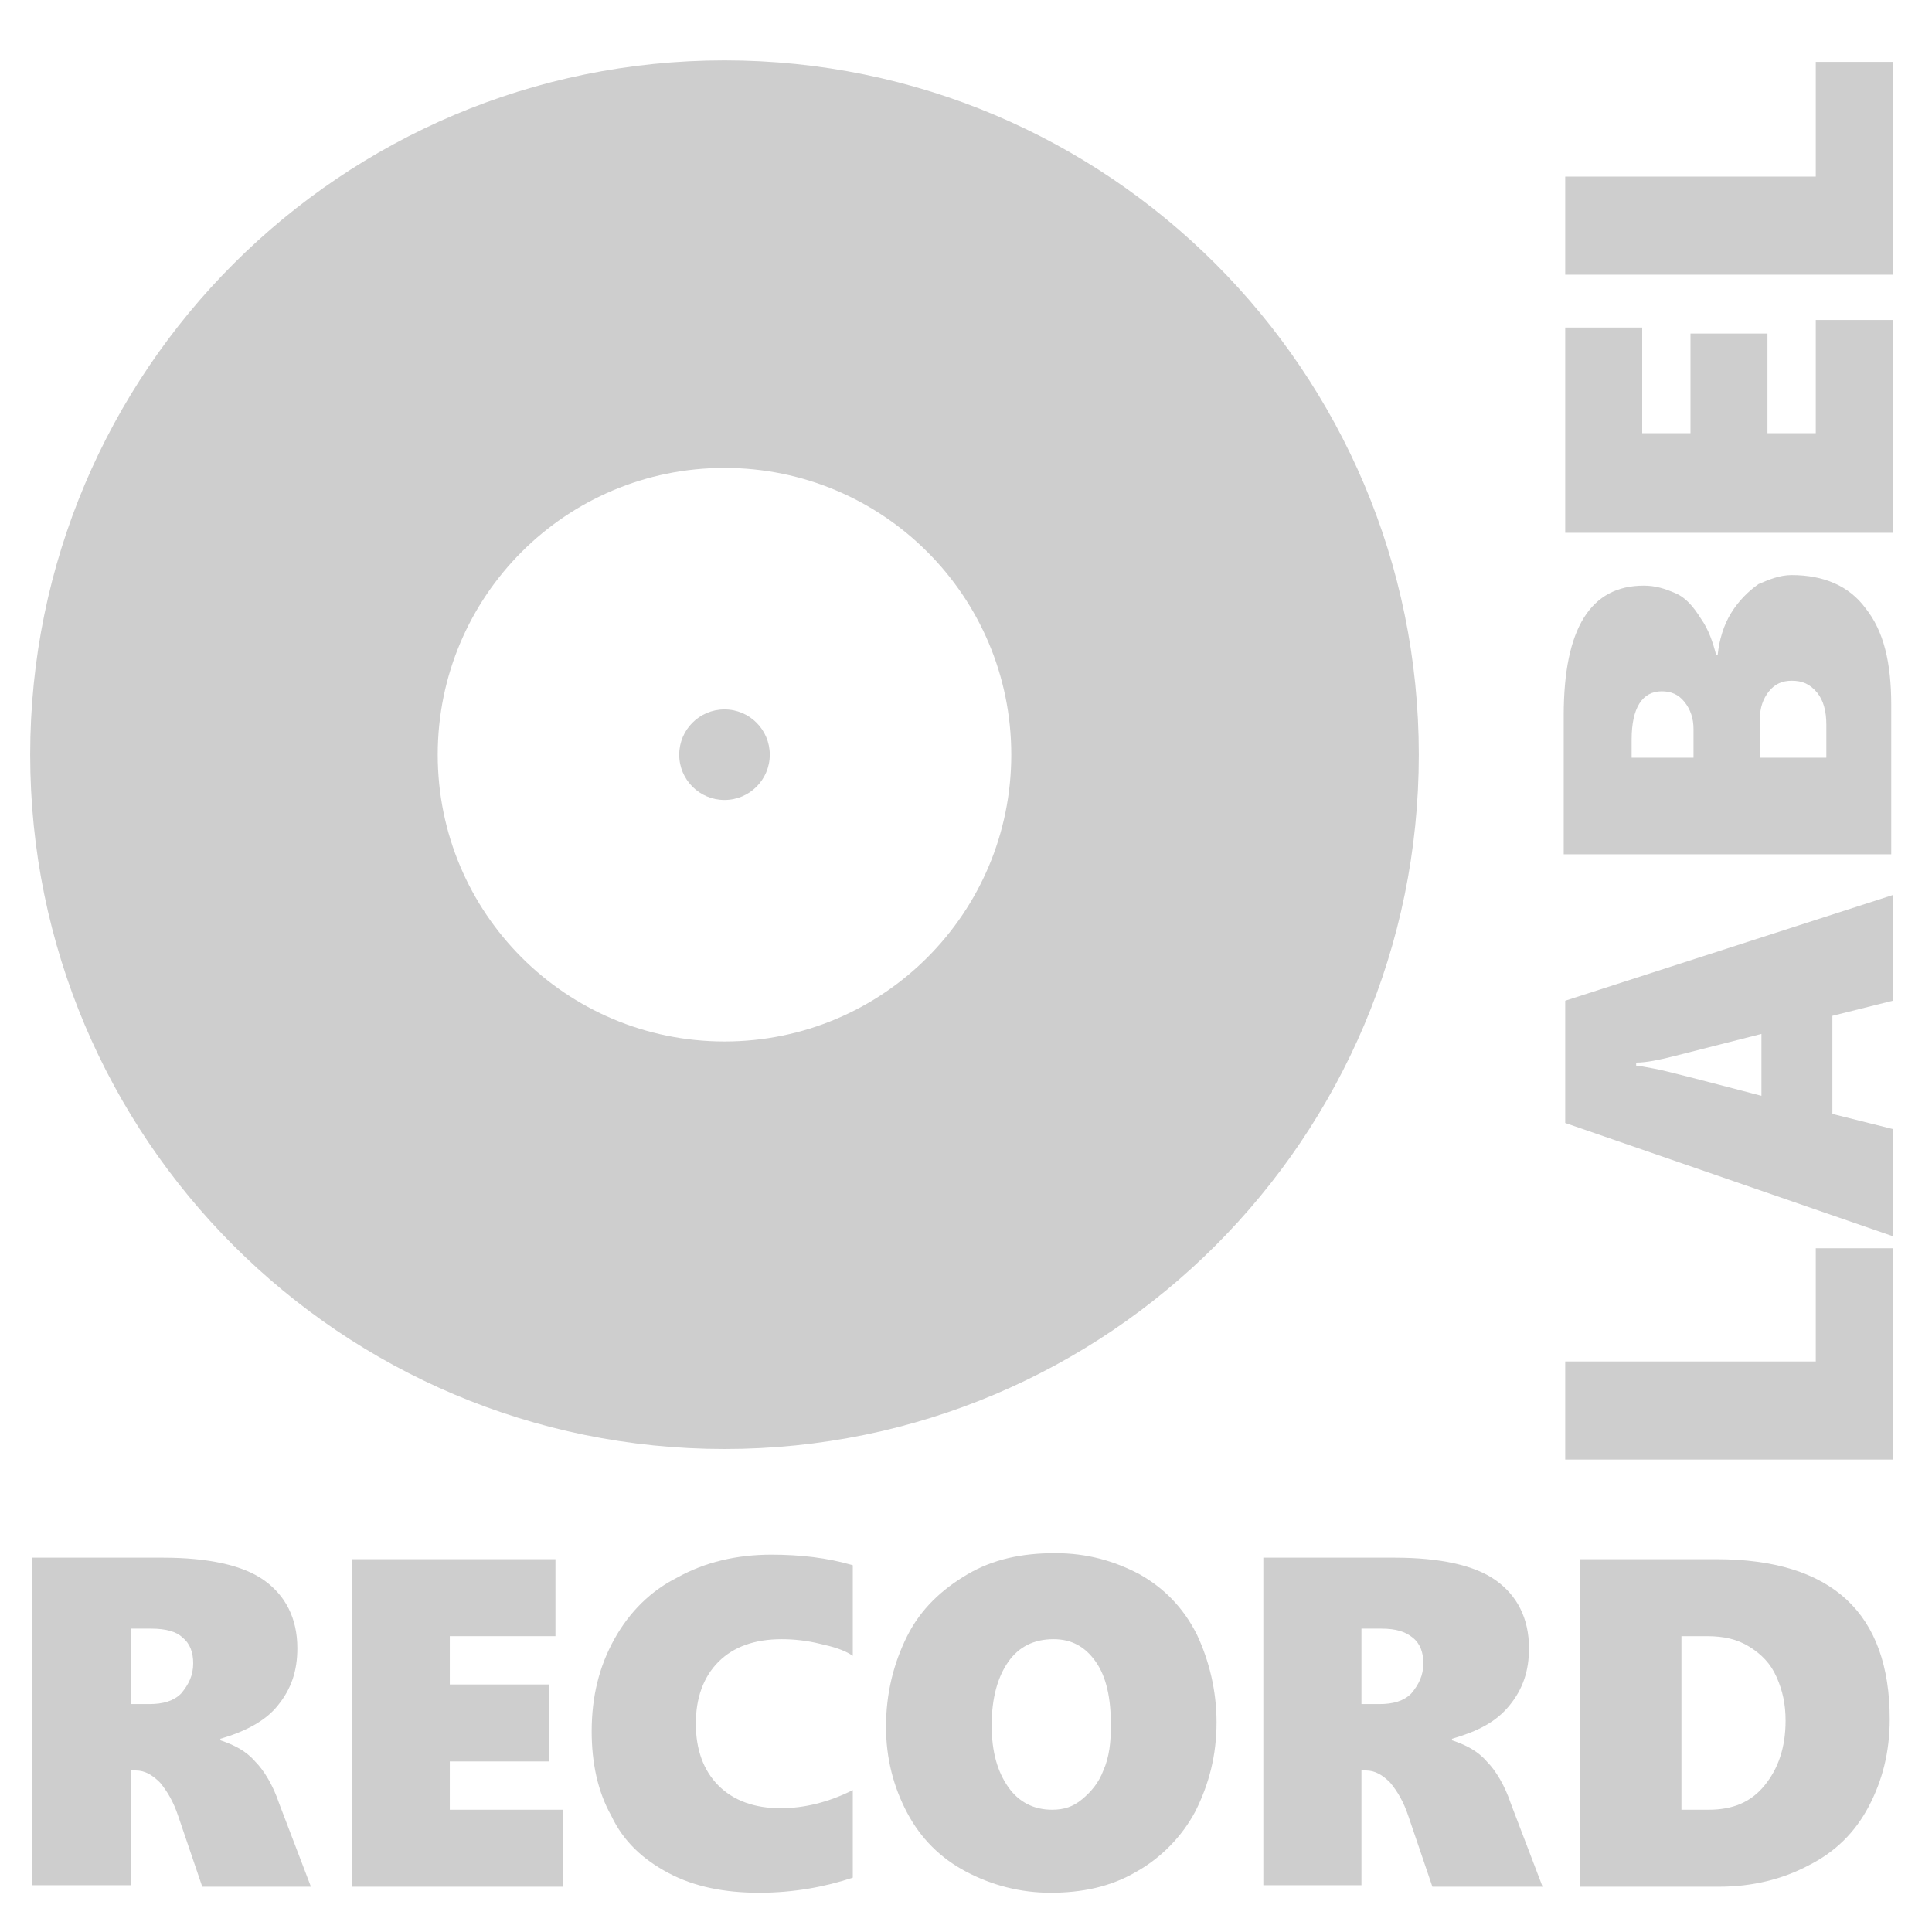
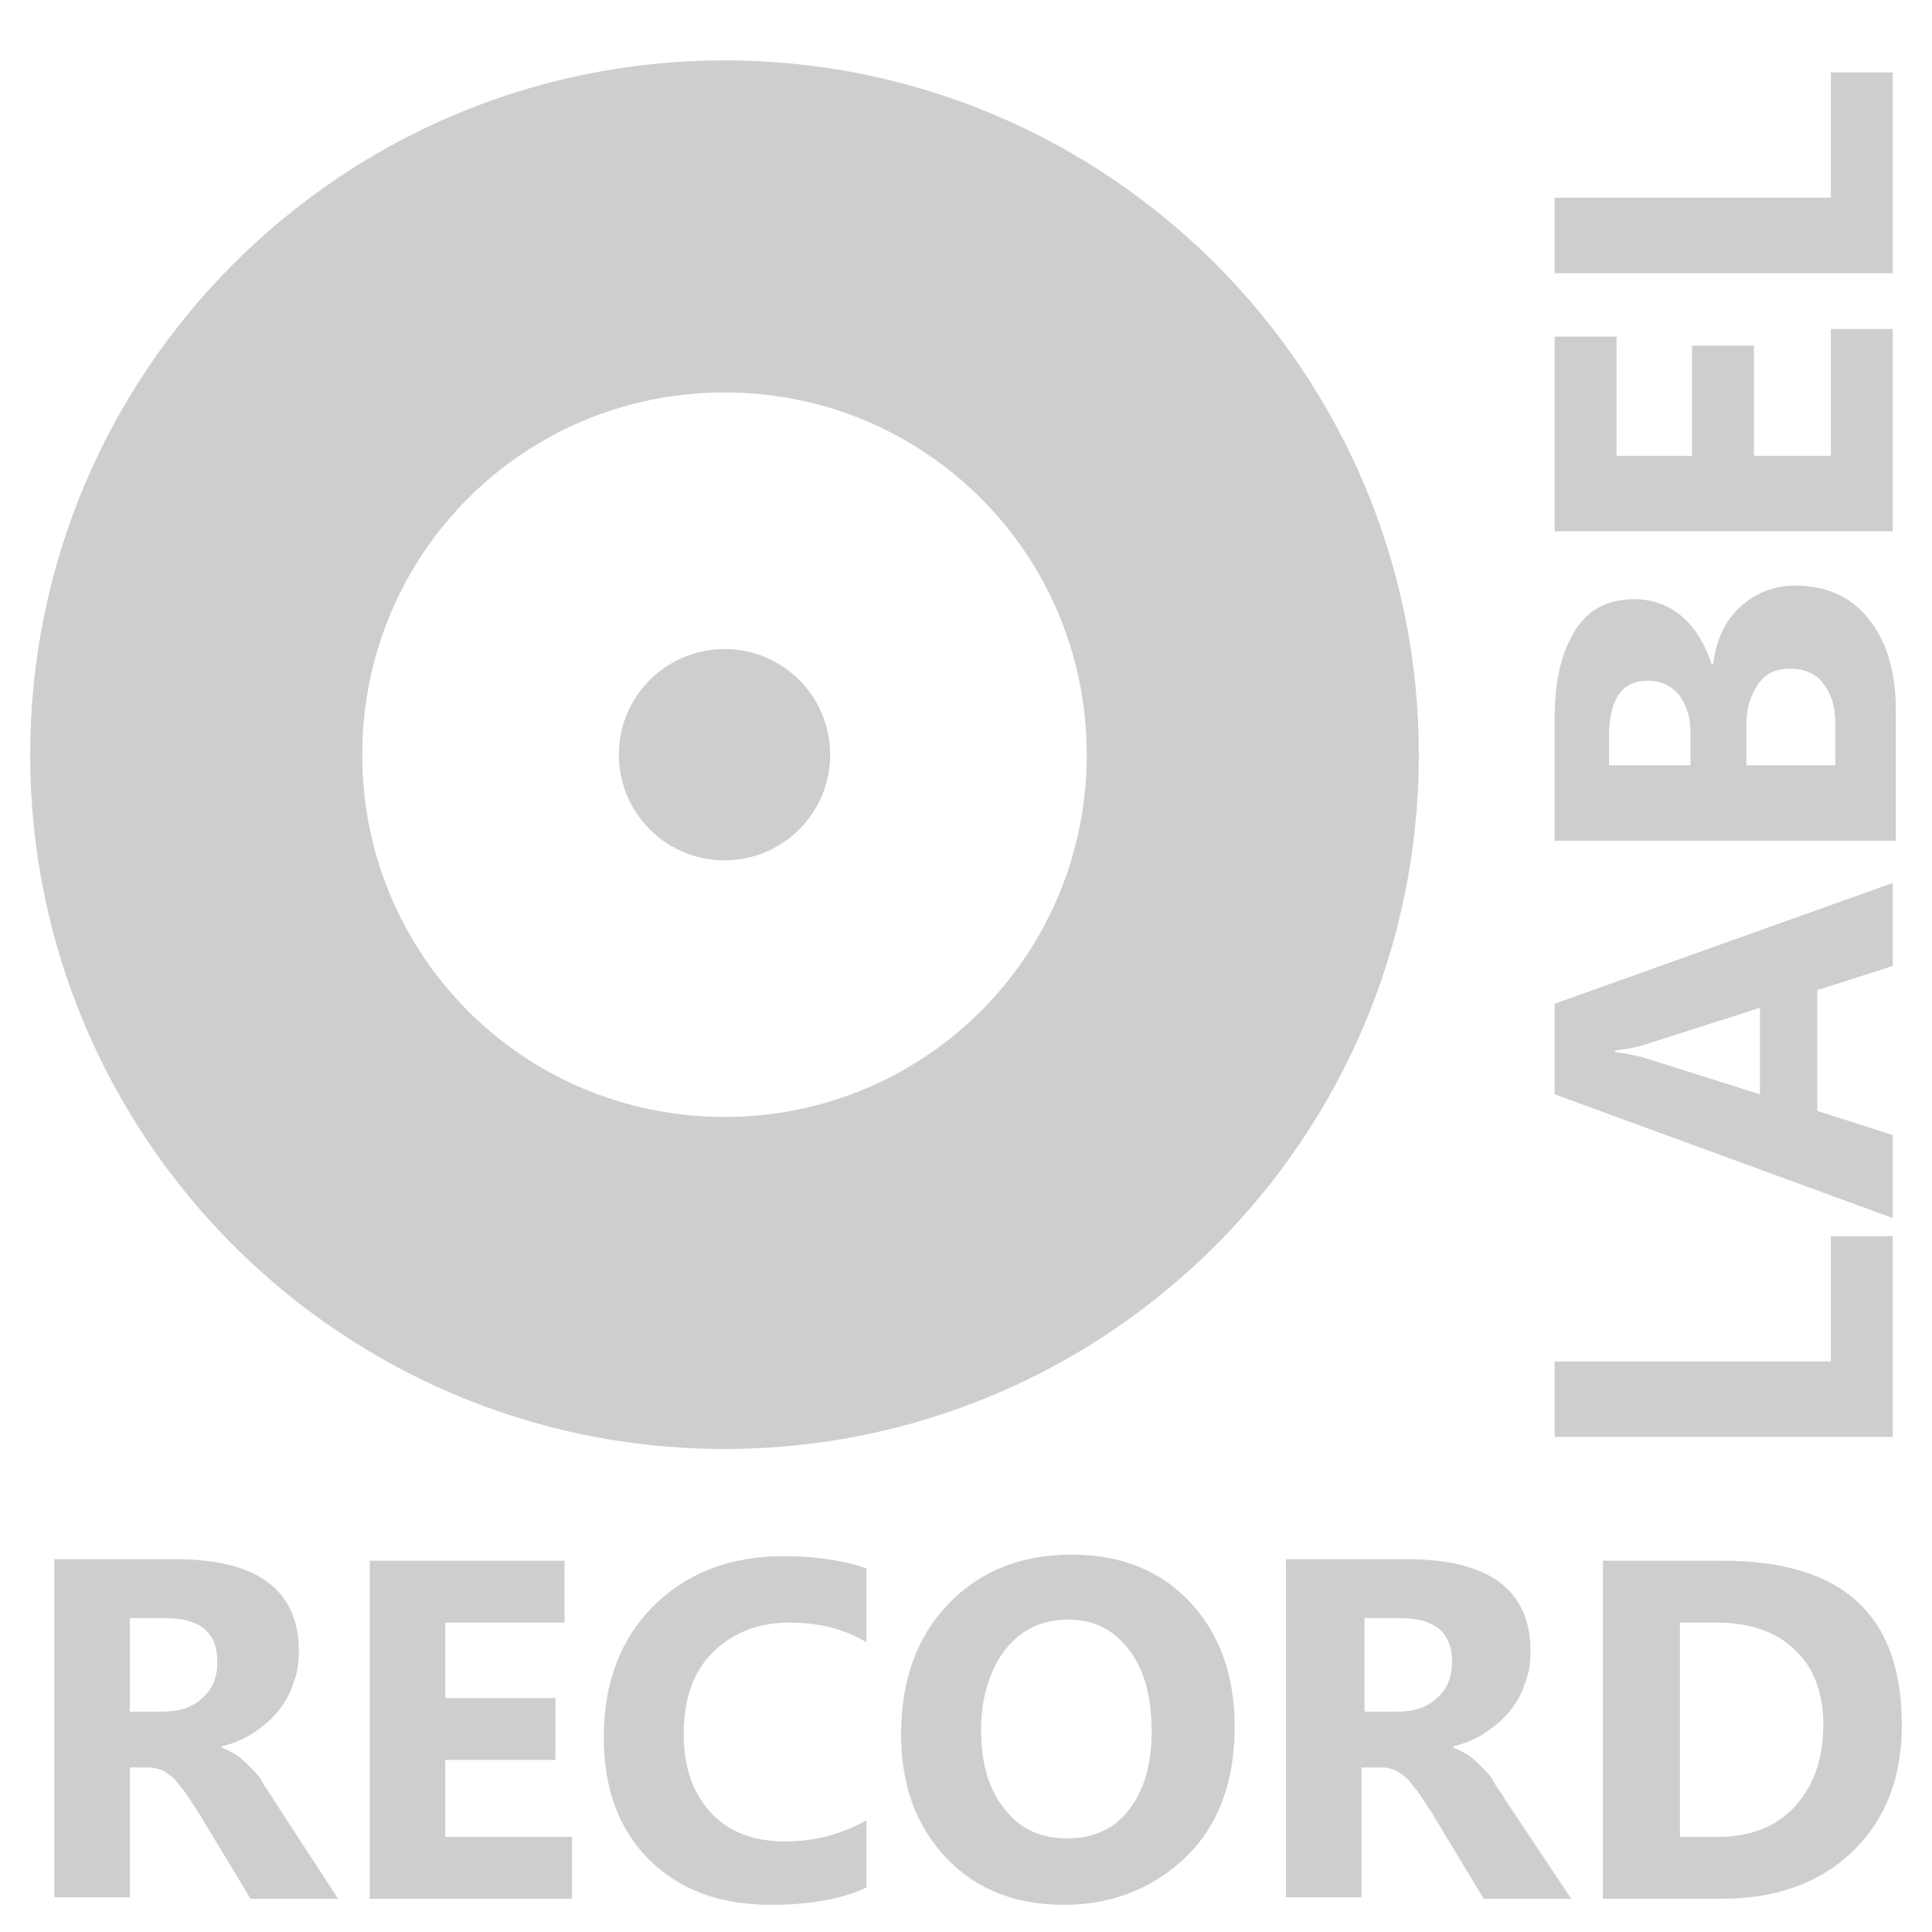
<svg xmlns="http://www.w3.org/2000/svg" version="1.1" id="Layer_1" x="0px" y="0px" viewBox="0 0 128 128" style="enable-background:new 0 0 128 128;" xml:space="preserve">
  <style type="text/css">
	.st0{fill:#CECECE;}
	.st1{fill:none;}
</style>
  <g>
-     <path class="st0" d="M48,4C22.6,4,2,24.6,2,50c0,25.4,20.6,46,46,46s46-20.6,46-46C94,24.6,73.4,4,48,4z M48,69   c-10.5,0-19-8.5-19-19s8.5-19,19-19s19,8.5,19,19S58.5,69,48,69z" />
+     <path class="st0" d="M48,4C22.6,4,2,24.6,2,50c0,25.4,20.6,46,46,46s46-20.6,46-46C94,24.6,73.4,4,48,4z M48,74   c-13.3,0-24-10.7-24-24s10.7-24,24-24s24,10.7,24,24S61.3,74,48,74z" />
  </g>
-   <circle class="st0" cx="48" cy="50" r="3" />
+   <circle class="st0" cx="48" cy="50" r="7" />
  <g>
-     <rect y="102.1" class="st1" width="128" height="32.9" />
-     <path class="st0" d="M13.4,125l-1.6-4.7c-0.3-0.9-0.7-1.6-1.2-2.2c-0.5-0.5-1-0.8-1.6-0.8H8.7v7.6H2.1v-21.7h8.7   c3,0,5.3,0.5,6.7,1.5c1.4,1,2.2,2.5,2.2,4.5c0,1.5-0.4,2.7-1.3,3.8c-0.8,1-2.1,1.7-3.8,2.2v0.1c0.9,0.3,1.7,0.7,2.3,1.4   c0.6,0.6,1.2,1.6,1.6,2.8l2.1,5.5H13.4z M12.8,110.2c0-0.7-0.2-1.3-0.7-1.7c-0.4-0.4-1.1-0.6-2.1-0.6H8.7v5h1.2   c0.9,0,1.6-0.2,2.1-0.7C12.5,111.6,12.8,111,12.8,110.2z" />
-     <path class="st0" d="M23.3,125v-21.7h13.5v5.1h-7v3.2h6.6v5.1h-6.6v3.2h7.5v5.1H23.3z" />
-     <path class="st0" d="M56.5,124.4c-1.8,0.6-3.9,1-6.2,1c-2.3,0-4.3-0.4-6-1.3c-1.7-0.9-3-2.1-3.8-3.8c-0.9-1.6-1.3-3.5-1.3-5.6   c0-2.3,0.5-4.3,1.5-6.1c1-1.8,2.4-3.2,4.2-4.1c1.8-1,3.9-1.5,6.2-1.5c1.9,0,3.7,0.2,5.4,0.7v6c-0.6-0.4-1.3-0.6-2.2-0.8   c-0.8-0.2-1.7-0.3-2.5-0.3c-1.8,0-3.2,0.5-4.2,1.5c-1,1-1.5,2.4-1.5,4.1c0,1.7,0.5,3.1,1.5,4.1c1,1,2.4,1.5,4.1,1.5   c1.6,0,3.2-0.4,4.8-1.2V124.4z" />
-     <path class="st0" d="M80.6,114.1c0,2.2-0.5,4.1-1.4,5.9c-0.9,1.7-2.3,3.1-3.9,4c-1.7,1-3.6,1.4-5.7,1.4c-2,0-3.9-0.5-5.6-1.4   c-1.7-0.9-3-2.2-3.9-3.9c-0.9-1.7-1.4-3.6-1.4-5.7c0-2.2,0.5-4.2,1.4-6s2.3-3.1,4-4.1c1.7-1,3.6-1.4,5.8-1.4c2.1,0,3.9,0.5,5.6,1.4   c1.6,0.9,2.9,2.2,3.8,4C80.1,110,80.6,112,80.6,114.1z M73.6,114.3c0-1.8-0.3-3.2-1-4.2s-1.6-1.5-2.8-1.5c-1.3,0-2.3,0.5-3,1.5   s-1.1,2.4-1.1,4.2c0,1.8,0.4,3.1,1.1,4.1c0.7,1,1.7,1.5,2.9,1.5c0.8,0,1.4-0.2,2-0.7s1.1-1.1,1.4-1.9   C73.5,116.4,73.6,115.4,73.6,114.3z" />
-     <path class="st0" d="M94.9,125l-1.6-4.7c-0.3-0.9-0.7-1.6-1.2-2.2c-0.5-0.5-1-0.8-1.6-0.8h-0.3v7.6h-6.5v-21.7h8.7   c3,0,5.3,0.5,6.7,1.5s2.2,2.5,2.2,4.5c0,1.5-0.4,2.7-1.3,3.8s-2.1,1.7-3.8,2.2v0.1c0.9,0.3,1.7,0.7,2.3,1.4   c0.6,0.6,1.2,1.6,1.6,2.8l2.1,5.5H94.9z M94.3,110.2c0-0.7-0.2-1.3-0.7-1.7s-1.1-0.6-2.1-0.6h-1.3v5h1.2c0.9,0,1.6-0.2,2.1-0.7   C94,111.6,94.3,111,94.3,110.2z" />
-     <path class="st0" d="M125.2,113.9c0,2.2-0.5,4.1-1.4,5.8c-0.9,1.7-2.2,3-4,3.9c-1.7,0.9-3.7,1.4-5.9,1.4h-9.2v-21.7h9   C121.4,103.3,125.2,106.9,125.2,113.9z M118.3,114c0-1.1-0.2-2-0.6-2.9s-1-1.5-1.8-2s-1.7-0.7-2.8-0.7h-1.7v11.5h1.8   c1.6,0,2.8-0.5,3.7-1.6C117.8,117.2,118.3,115.8,118.3,114z" />
+     <rect x="1" y="102.1" class="st1" width="128" height="32.9" />
+     <path class="st0" d="M22.4,125.8h-5.8l-3.5-5.8c-0.3-0.4-0.5-0.8-0.8-1.2c-0.2-0.3-0.5-0.6-0.7-0.9c-0.2-0.2-0.5-0.4-0.8-0.6   c-0.3-0.1-0.6-0.2-0.9-0.2H8.6v8.6h-5v-22.4h8c5.4,0,8.2,2,8.2,6.1c0,0.8-0.1,1.5-0.4,2.2c-0.2,0.7-0.6,1.3-1,1.8s-1,1-1.6,1.4   c-0.6,0.4-1.3,0.7-2.1,0.9v0.1c0.3,0.1,0.7,0.3,1,0.5s0.6,0.5,0.9,0.8c0.3,0.3,0.6,0.6,0.8,1s0.5,0.7,0.7,1.1L22.4,125.8z    M8.6,107.2v6.2h2.2c1.1,0,2-0.3,2.6-0.9c0.7-0.6,1-1.4,1-2.4c0-2-1.2-2.9-3.5-2.9H8.6z" />
+     <path class="st0" d="M37.9,125.8H24.5v-22.4h12.9v4.1h-7.9v5h7.3v4.1h-7.3v5.1h8.4V125.8z" />
+     <path class="st0" d="M57.5,125c-1.6,0.8-3.8,1.2-6.4,1.2c-3.4,0-6.1-1-8.1-3c-2-2-3-4.7-3-8.1c0-3.6,1.1-6.5,3.3-8.7   c2.2-2.2,5.1-3.3,8.6-3.3c2.2,0,4,0.3,5.5,0.8v4.9c-1.5-0.9-3.2-1.3-5.1-1.3c-2.1,0-3.8,0.7-5.1,2c-1.3,1.3-1.9,3.1-1.9,5.4   c0,2.2,0.6,3.9,1.8,5.2c1.2,1.3,2.9,1.9,4.9,1.9c2,0,3.8-0.5,5.4-1.4V125z" />
+     <path class="st0" d="M70.5,126.2c-3.2,0-5.8-1-7.8-3.1c-2-2.1-3-4.8-3-8.2c0-3.5,1-6.4,3.1-8.6c2.1-2.2,4.8-3.3,8.2-3.3   c3.2,0,5.8,1,7.8,3.1c2,2.1,3,4.9,3,8.3c0,3.5-1,6.4-3.1,8.5S73.8,126.2,70.5,126.2z M70.8,107.3c-1.8,0-3.2,0.7-4.2,2   c-1,1.3-1.6,3.1-1.6,5.3c0,2.2,0.5,4,1.6,5.3c1,1.3,2.4,1.9,4.1,1.9c1.7,0,3.1-0.6,4.1-1.9c1-1.3,1.5-3,1.5-5.2   c0-2.3-0.5-4.1-1.5-5.4C73.8,108,72.5,107.3,70.8,107.3z" />
+     <path class="st0" d="M104.1,125.8h-5.8l-3.5-5.8c-0.3-0.4-0.5-0.8-0.8-1.2c-0.2-0.3-0.5-0.6-0.7-0.9c-0.2-0.2-0.5-0.4-0.8-0.6   c-0.3-0.1-0.6-0.2-0.9-0.2h-1.4v8.6h-5v-22.4h8c5.4,0,8.2,2,8.2,6.1c0,0.8-0.1,1.5-0.4,2.2c-0.2,0.7-0.6,1.3-1,1.8s-1,1-1.6,1.4   c-0.6,0.4-1.3,0.7-2.1,0.9v0.1c0.3,0.1,0.7,0.3,1,0.5s0.6,0.5,0.9,0.8c0.3,0.3,0.6,0.6,0.8,1s0.5,0.7,0.7,1.1L104.1,125.8z    M90.4,107.2v6.2h2.2c1.1,0,2-0.3,2.6-0.9c0.7-0.6,1-1.4,1-2.4c0-2-1.2-2.9-3.5-2.9H90.4z" />
+     <path class="st0" d="M106.2,125.8v-22.4h7.9c8,0,11.9,3.6,11.9,10.9c0,3.5-1.1,6.3-3.3,8.4c-2.2,2.1-5.1,3.1-8.7,3.1H106.2z    M111.3,107.5v14.2h2.5c2.2,0,3.9-0.7,5.1-2c1.2-1.3,1.9-3.1,1.9-5.4c0-2.1-0.6-3.8-1.9-5c-1.2-1.2-3-1.8-5.2-1.8H111.3z" />
  </g>
  <g>
-     <path class="st0" d="M125.4,96.7h-21.7v-6.5h16.6v-7.5h5.1V96.7z" />
-     <path class="st0" d="M125.4,66.3l-4,1v6.5l4,1v7.1l-21.7-7.5v-8.1l21.7-7V66.3z M108.4,70.4v0.2c0.2,0,0.6,0.1,1.2,0.2   c0.6,0.1,2.9,0.7,7.1,1.8v-4.1l-5.9,1.5C110,70.2,109.1,70.4,108.4,70.4z" />
-     <path class="st0" d="M118.7,38.1c2.1,0,3.8,0.7,4.9,2.2c1.2,1.5,1.7,3.6,1.7,6.4v9.9h-21.7v-9.2c0-5.8,1.8-8.6,5.3-8.6   c0.8,0,1.4,0.2,2.1,0.5s1.2,0.9,1.7,1.7c0.5,0.7,0.8,1.6,1,2.4h0.1c0.1-1,0.4-2,0.9-2.8c0.5-0.8,1.1-1.4,1.8-1.9   C117.2,38.4,117.9,38.1,118.7,38.1z M110.1,45.8c-1.3,0-2,1.1-2,3.2v1.2h4.1v-1.9c0-0.7-0.2-1.3-0.6-1.8   C111.2,46,110.7,45.8,110.1,45.8z M118.7,45.1c-0.6,0-1.1,0.2-1.5,0.7c-0.4,0.5-0.6,1.1-0.6,1.8v2.6h4.4V48c0-0.9-0.2-1.6-0.6-2.1   C119.9,45.3,119.4,45.1,118.7,45.1z" />
-     <path class="st0" d="M125.4,35.3h-21.7V21.7h5.1v7h3.2v-6.6h5.1v6.6h3.2v-7.5h5.1V35.3z" />
-     <path class="st0" d="M125.4,18.2h-21.7v-6.5h16.6V4.1h5.1V18.2z" />
+     <path class="st0" d="M125.4,81.9v13.3H103v-5h18.3v-8.3H125.4z" />
+     <path class="st0" d="M125.4,58.5V64l-5,1.6v8l5,1.6v5.5L103,72.5v-6L125.4,58.5z M116.5,66.8l-7.5,2.4c-0.6,0.2-1.2,0.3-2,0.4v0.1   c0.7,0.1,1.3,0.2,2,0.4l7.6,2.4V66.8z" />
+     <path class="st0" d="M125.4,55.7H103v-8.2c0-2.5,0.5-4.4,1.4-5.8s2.2-2,3.9-2c1.2,0,2.3,0.4,3.2,1.2c0.9,0.8,1.5,1.9,1.9,3.1h0.1   c0.2-1.6,0.8-2.9,1.8-3.8s2.2-1.4,3.6-1.4c2.1,0,3.7,0.7,4.9,2.2s1.8,3.5,1.8,6V55.7z M106.7,50.7h5.3v-2.2c0-1-0.3-1.9-0.8-2.5   c-0.5-0.6-1.2-0.9-2.1-0.9c-1.6,0-2.5,1.2-2.5,3.7V50.7z M115.7,50.7h5.9v-2.7c0-1.2-0.3-2.1-0.8-2.7c-0.5-0.7-1.3-1-2.2-1   c-0.9,0-1.6,0.3-2.1,1c-0.5,0.7-0.8,1.6-0.8,2.7V50.7z" />
+     <path class="st0" d="M125.4,21.8v13.4H103V22.3h4.1v7.9h5v-7.3h4.1v7.3h5.1v-8.4H125.4z" />
+     <path class="st0" d="M125.4,4.8v13.3H103v-5h18.3V4.8H125.4z" />
  </g>
  <g>
</g>
  <g>
</g>
  <g>
</g>
  <g>
</g>
  <g>
</g>
  <g>
</g>
  <g>
</g>
  <g>
</g>
  <g>
</g>
  <g>
</g>
  <g>
</g>
  <g>
</g>
  <g>
</g>
  <g>
</g>
  <g>
</g>
</svg>
